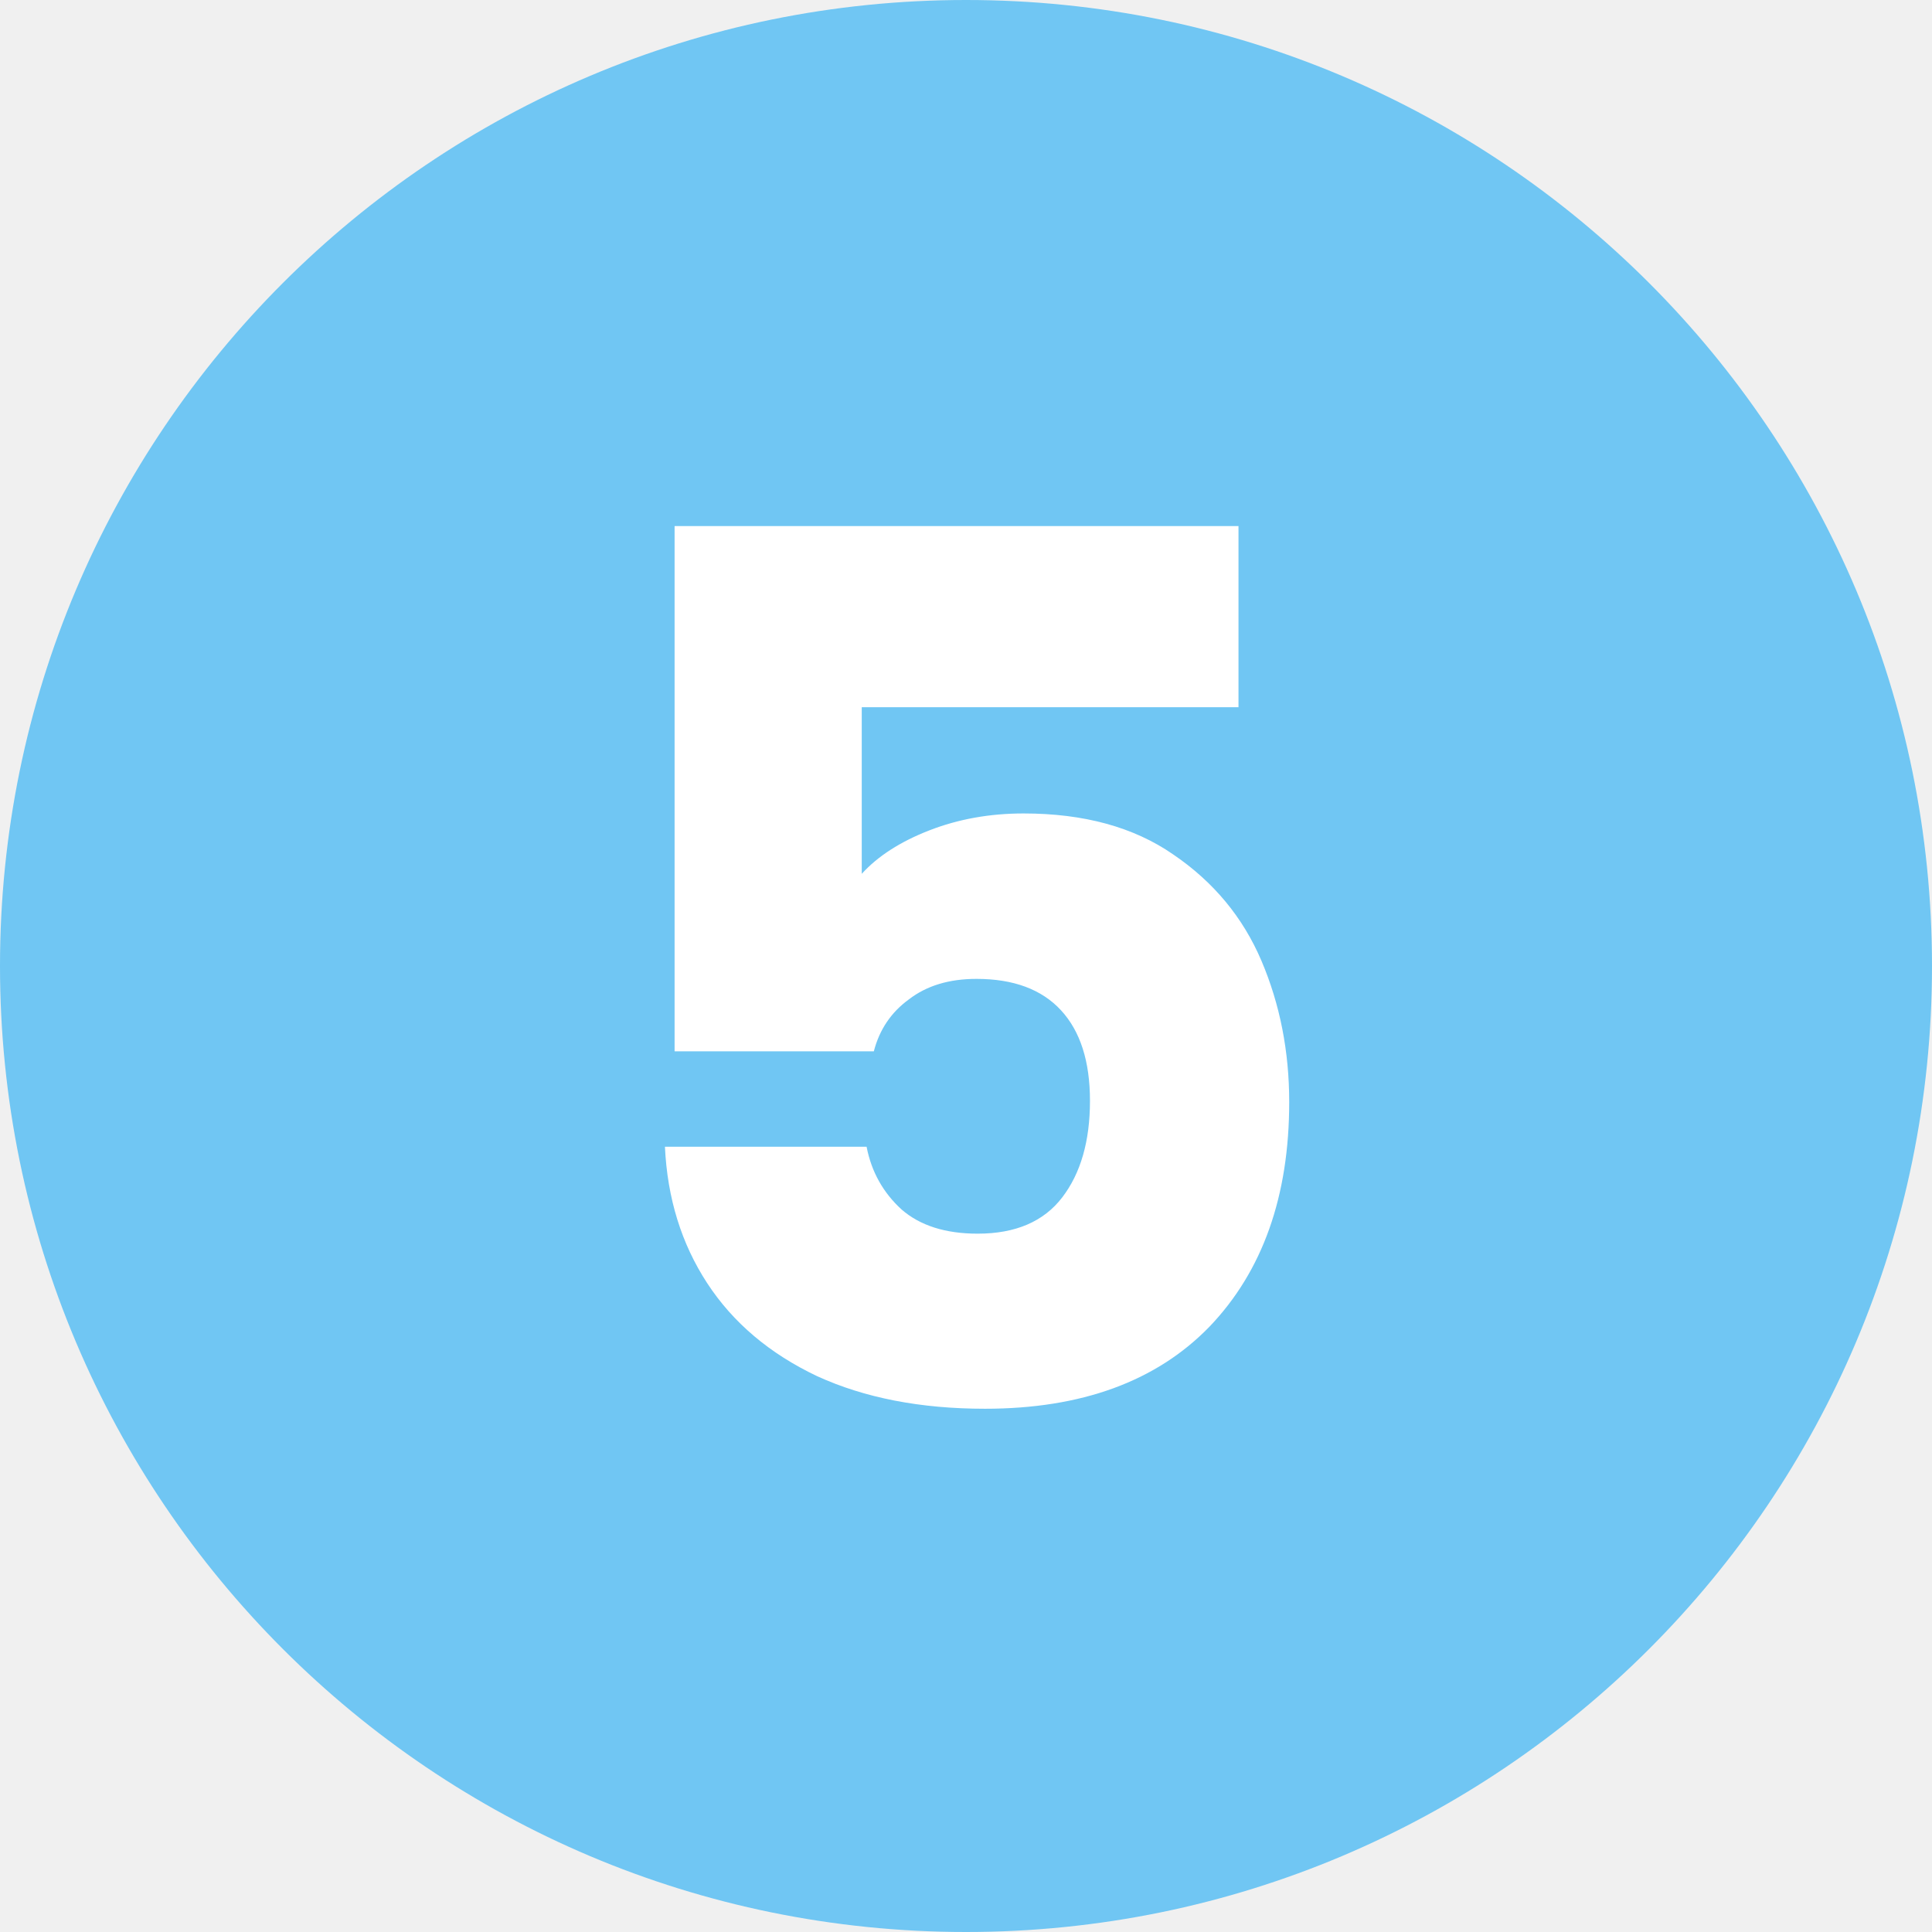
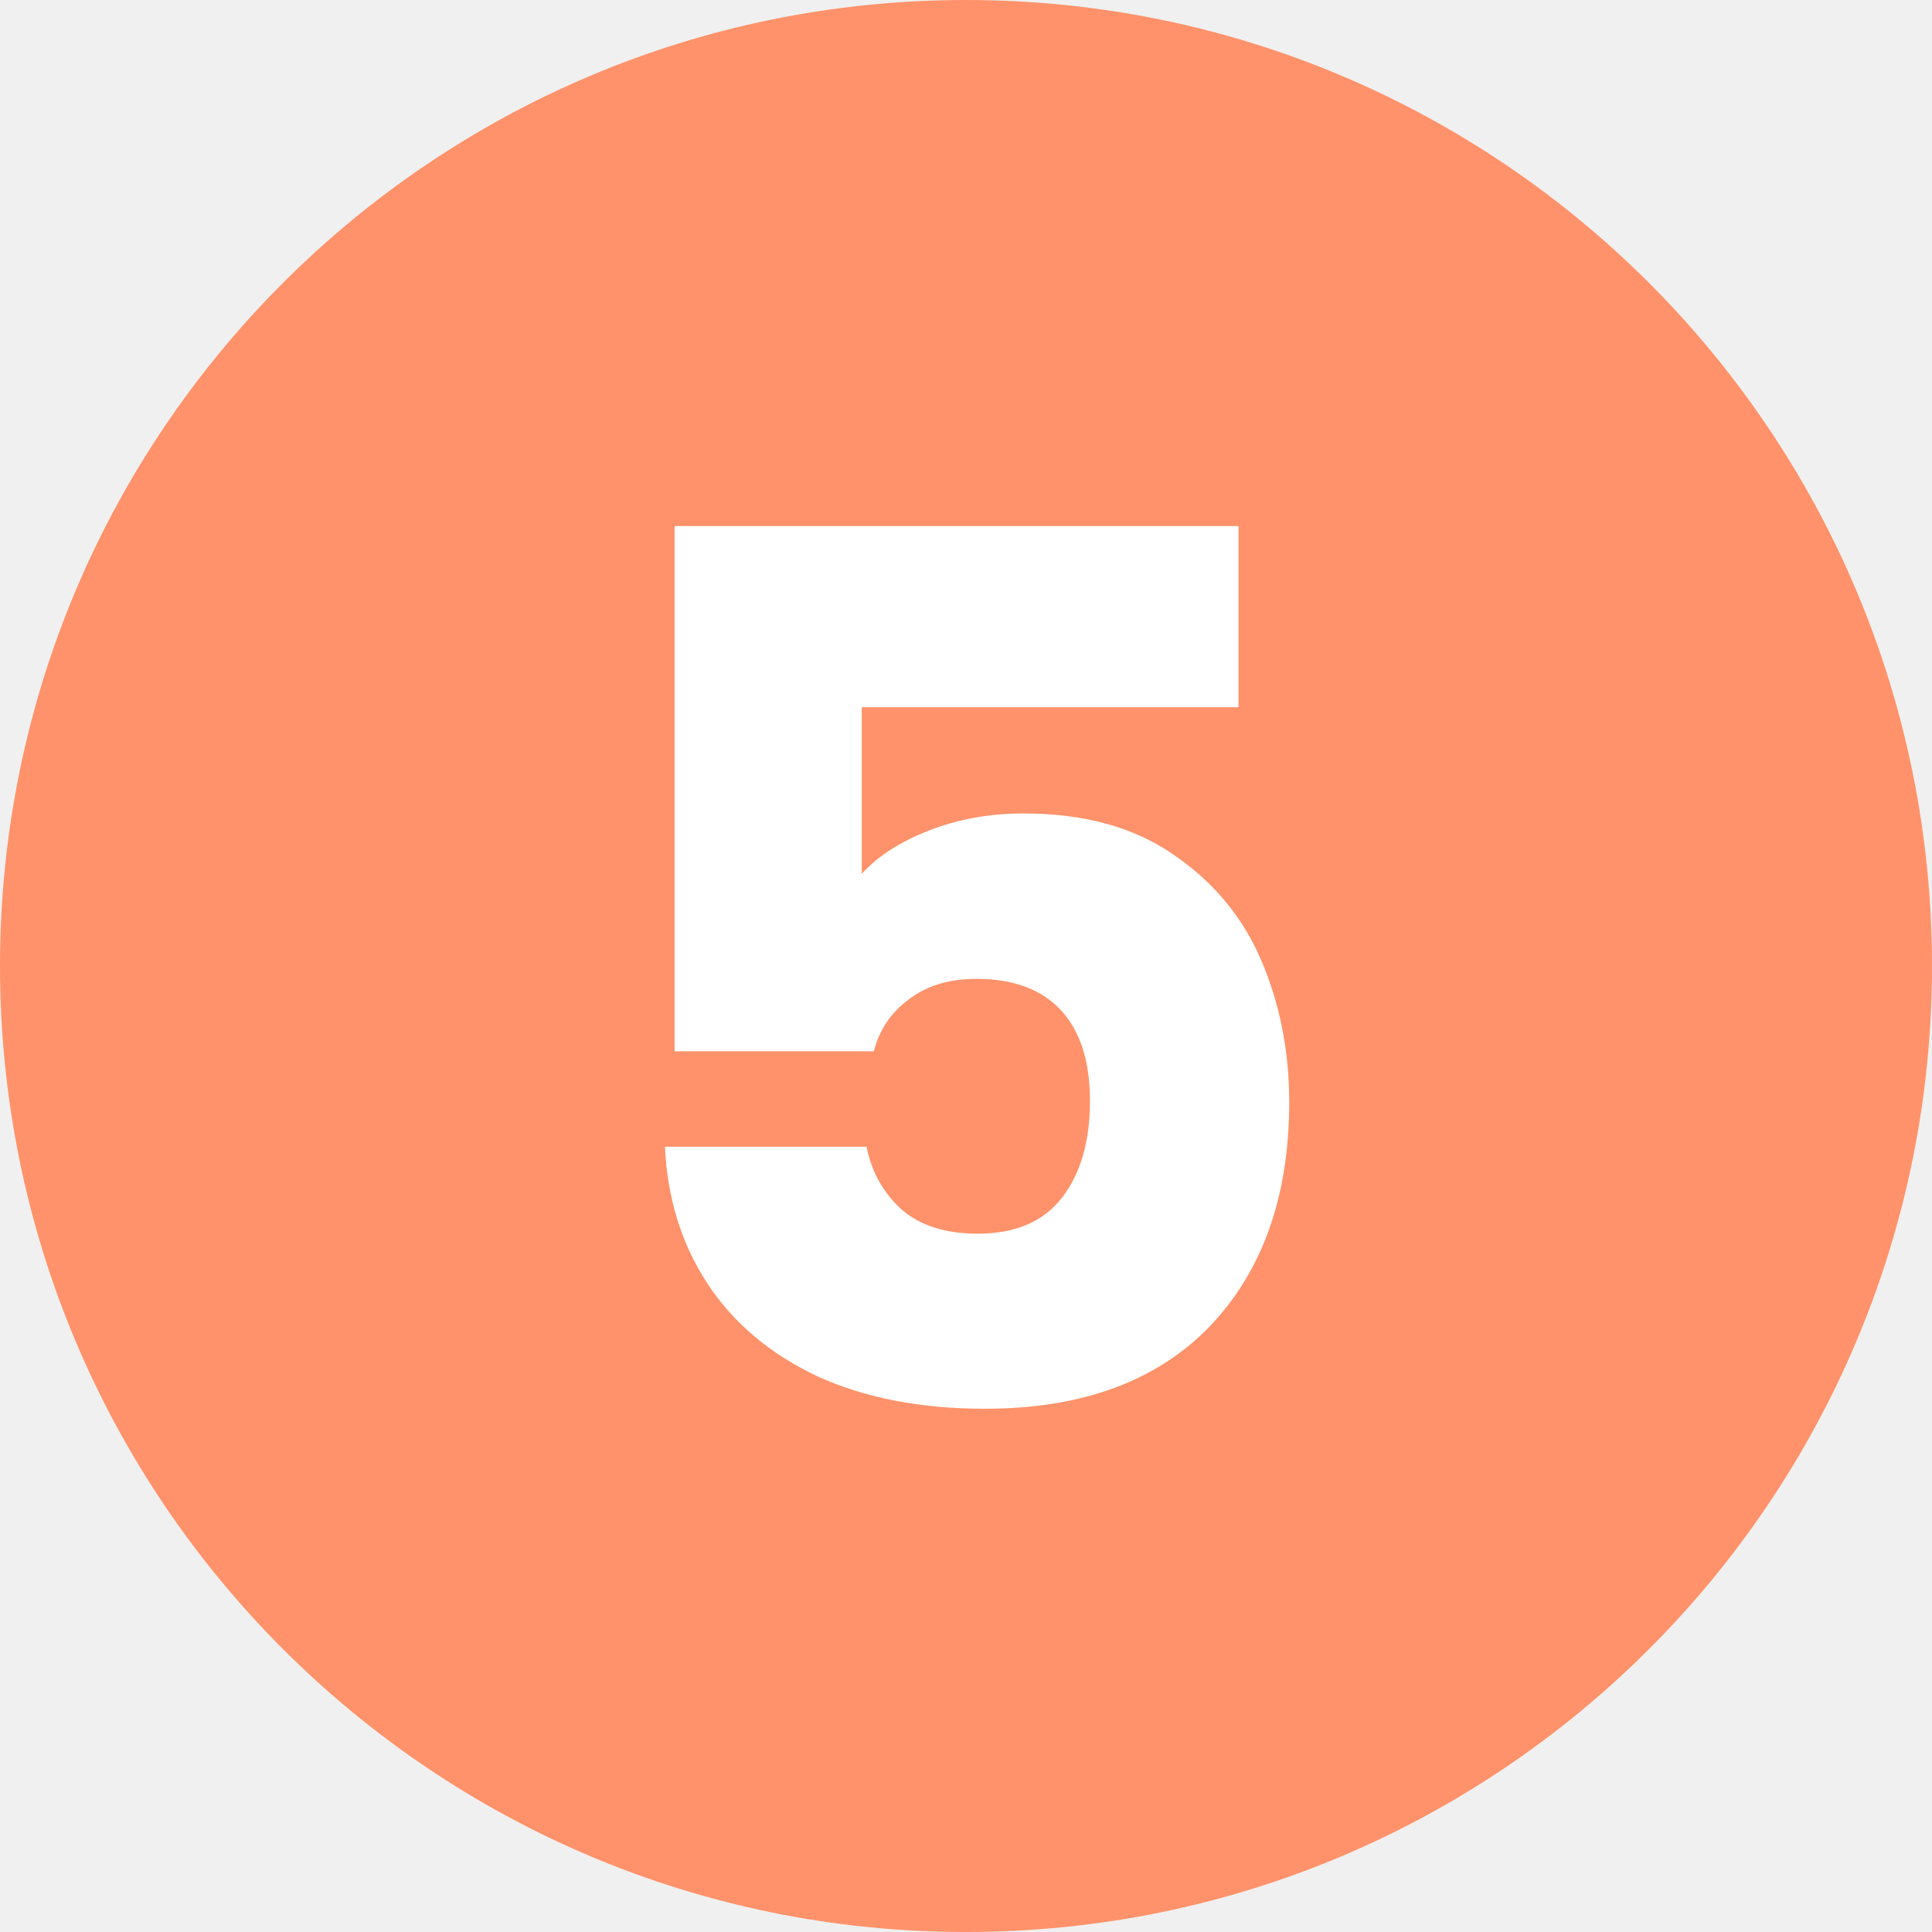
<svg xmlns="http://www.w3.org/2000/svg" width="48" height="48" viewBox="0 0 48 48" fill="none">
-   <rect width="48" height="48" rx="24" fill="#70C6F3" />
+   <rect width="48" height="48" rx="24" fill="#FF926A" />
  <path d="M30.77 17.57H21.41V21.71C21.81 21.27 22.37 20.91 23.09 20.63C23.81 20.35 24.59 20.21 25.43 20.21C26.93 20.21 28.17 20.55 29.15 21.23C30.15 21.91 30.88 22.79 31.34 23.87C31.8 24.95 32.03 26.12 32.03 27.38C32.03 29.72 31.37 31.58 30.05 32.96C28.73 34.32 26.87 35 24.47 35C22.87 35 21.48 34.73 20.3 34.19C19.12 33.63 18.21 32.86 17.57 31.88C16.93 30.9 16.58 29.77 16.52 28.49H21.53C21.65 29.11 21.94 29.63 22.4 30.05C22.86 30.45 23.49 30.65 24.29 30.65C25.23 30.65 25.93 30.35 26.39 29.75C26.85 29.15 27.08 28.35 27.08 27.35C27.08 26.37 26.84 25.62 26.36 25.1C25.88 24.58 25.18 24.32 24.26 24.32C23.58 24.32 23.02 24.49 22.58 24.83C22.14 25.15 21.85 25.58 21.71 26.12H16.76V13.07H30.77V17.57Z" fill="white" />
</svg>
